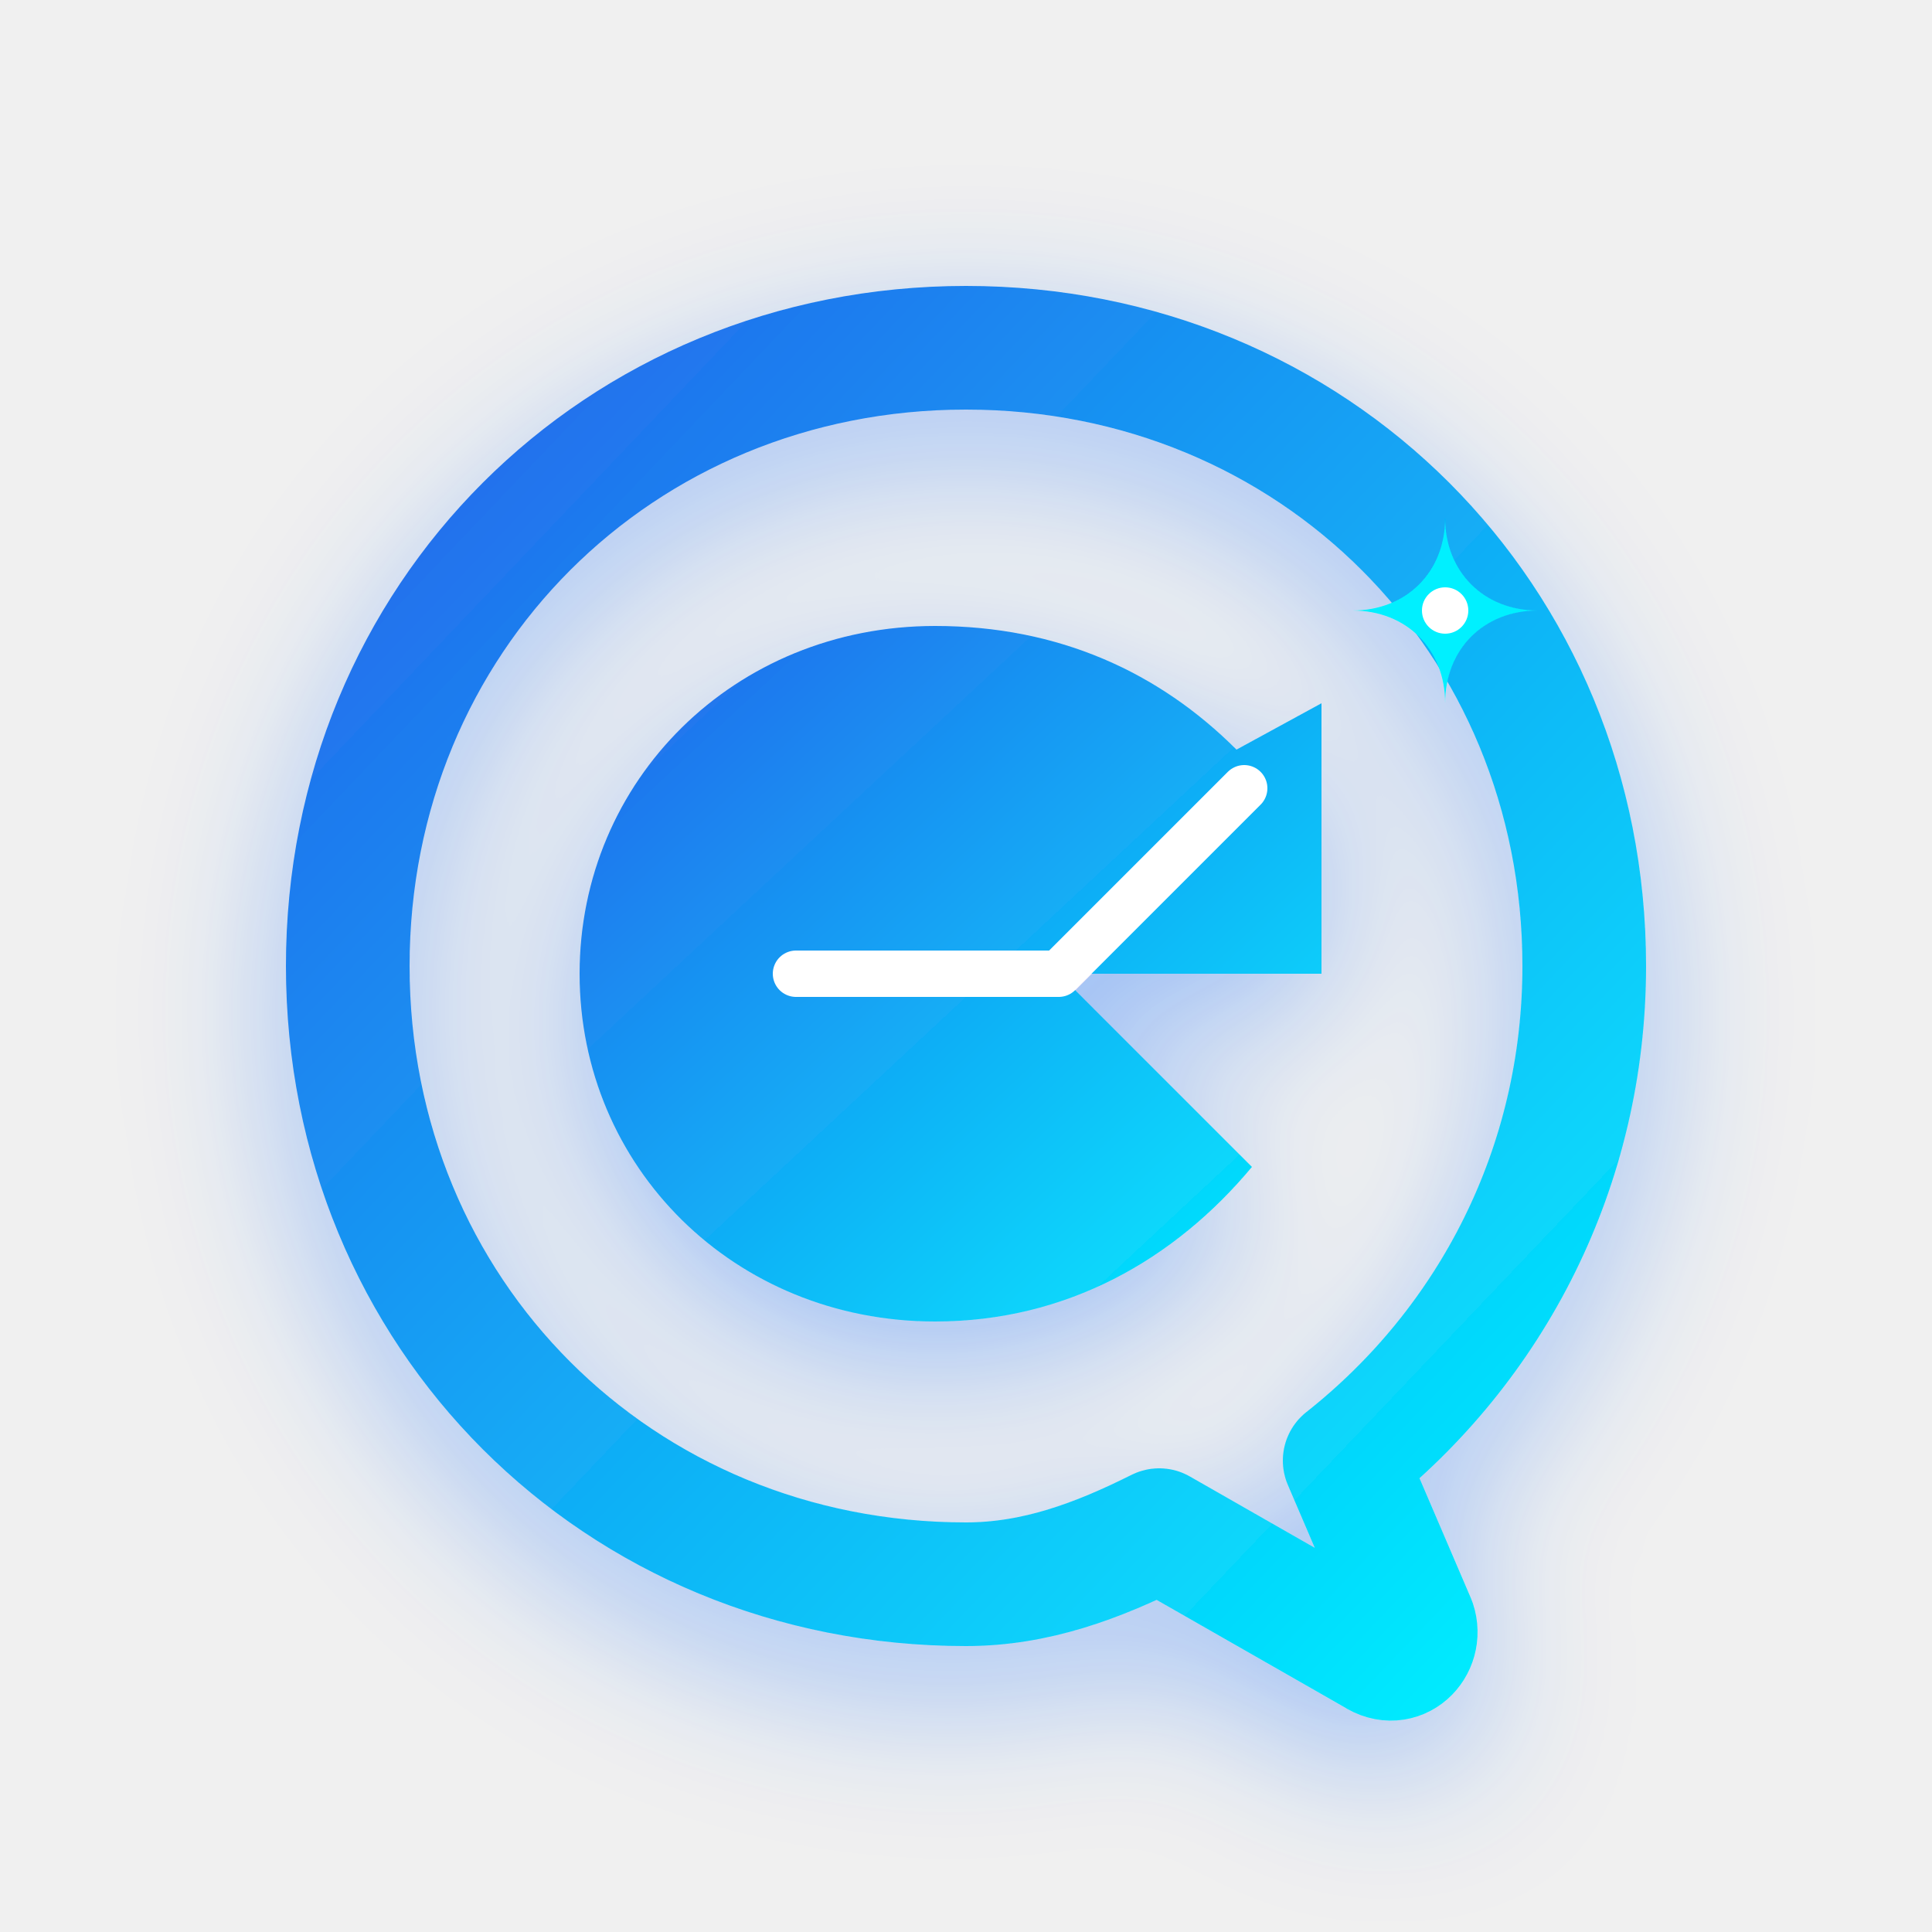
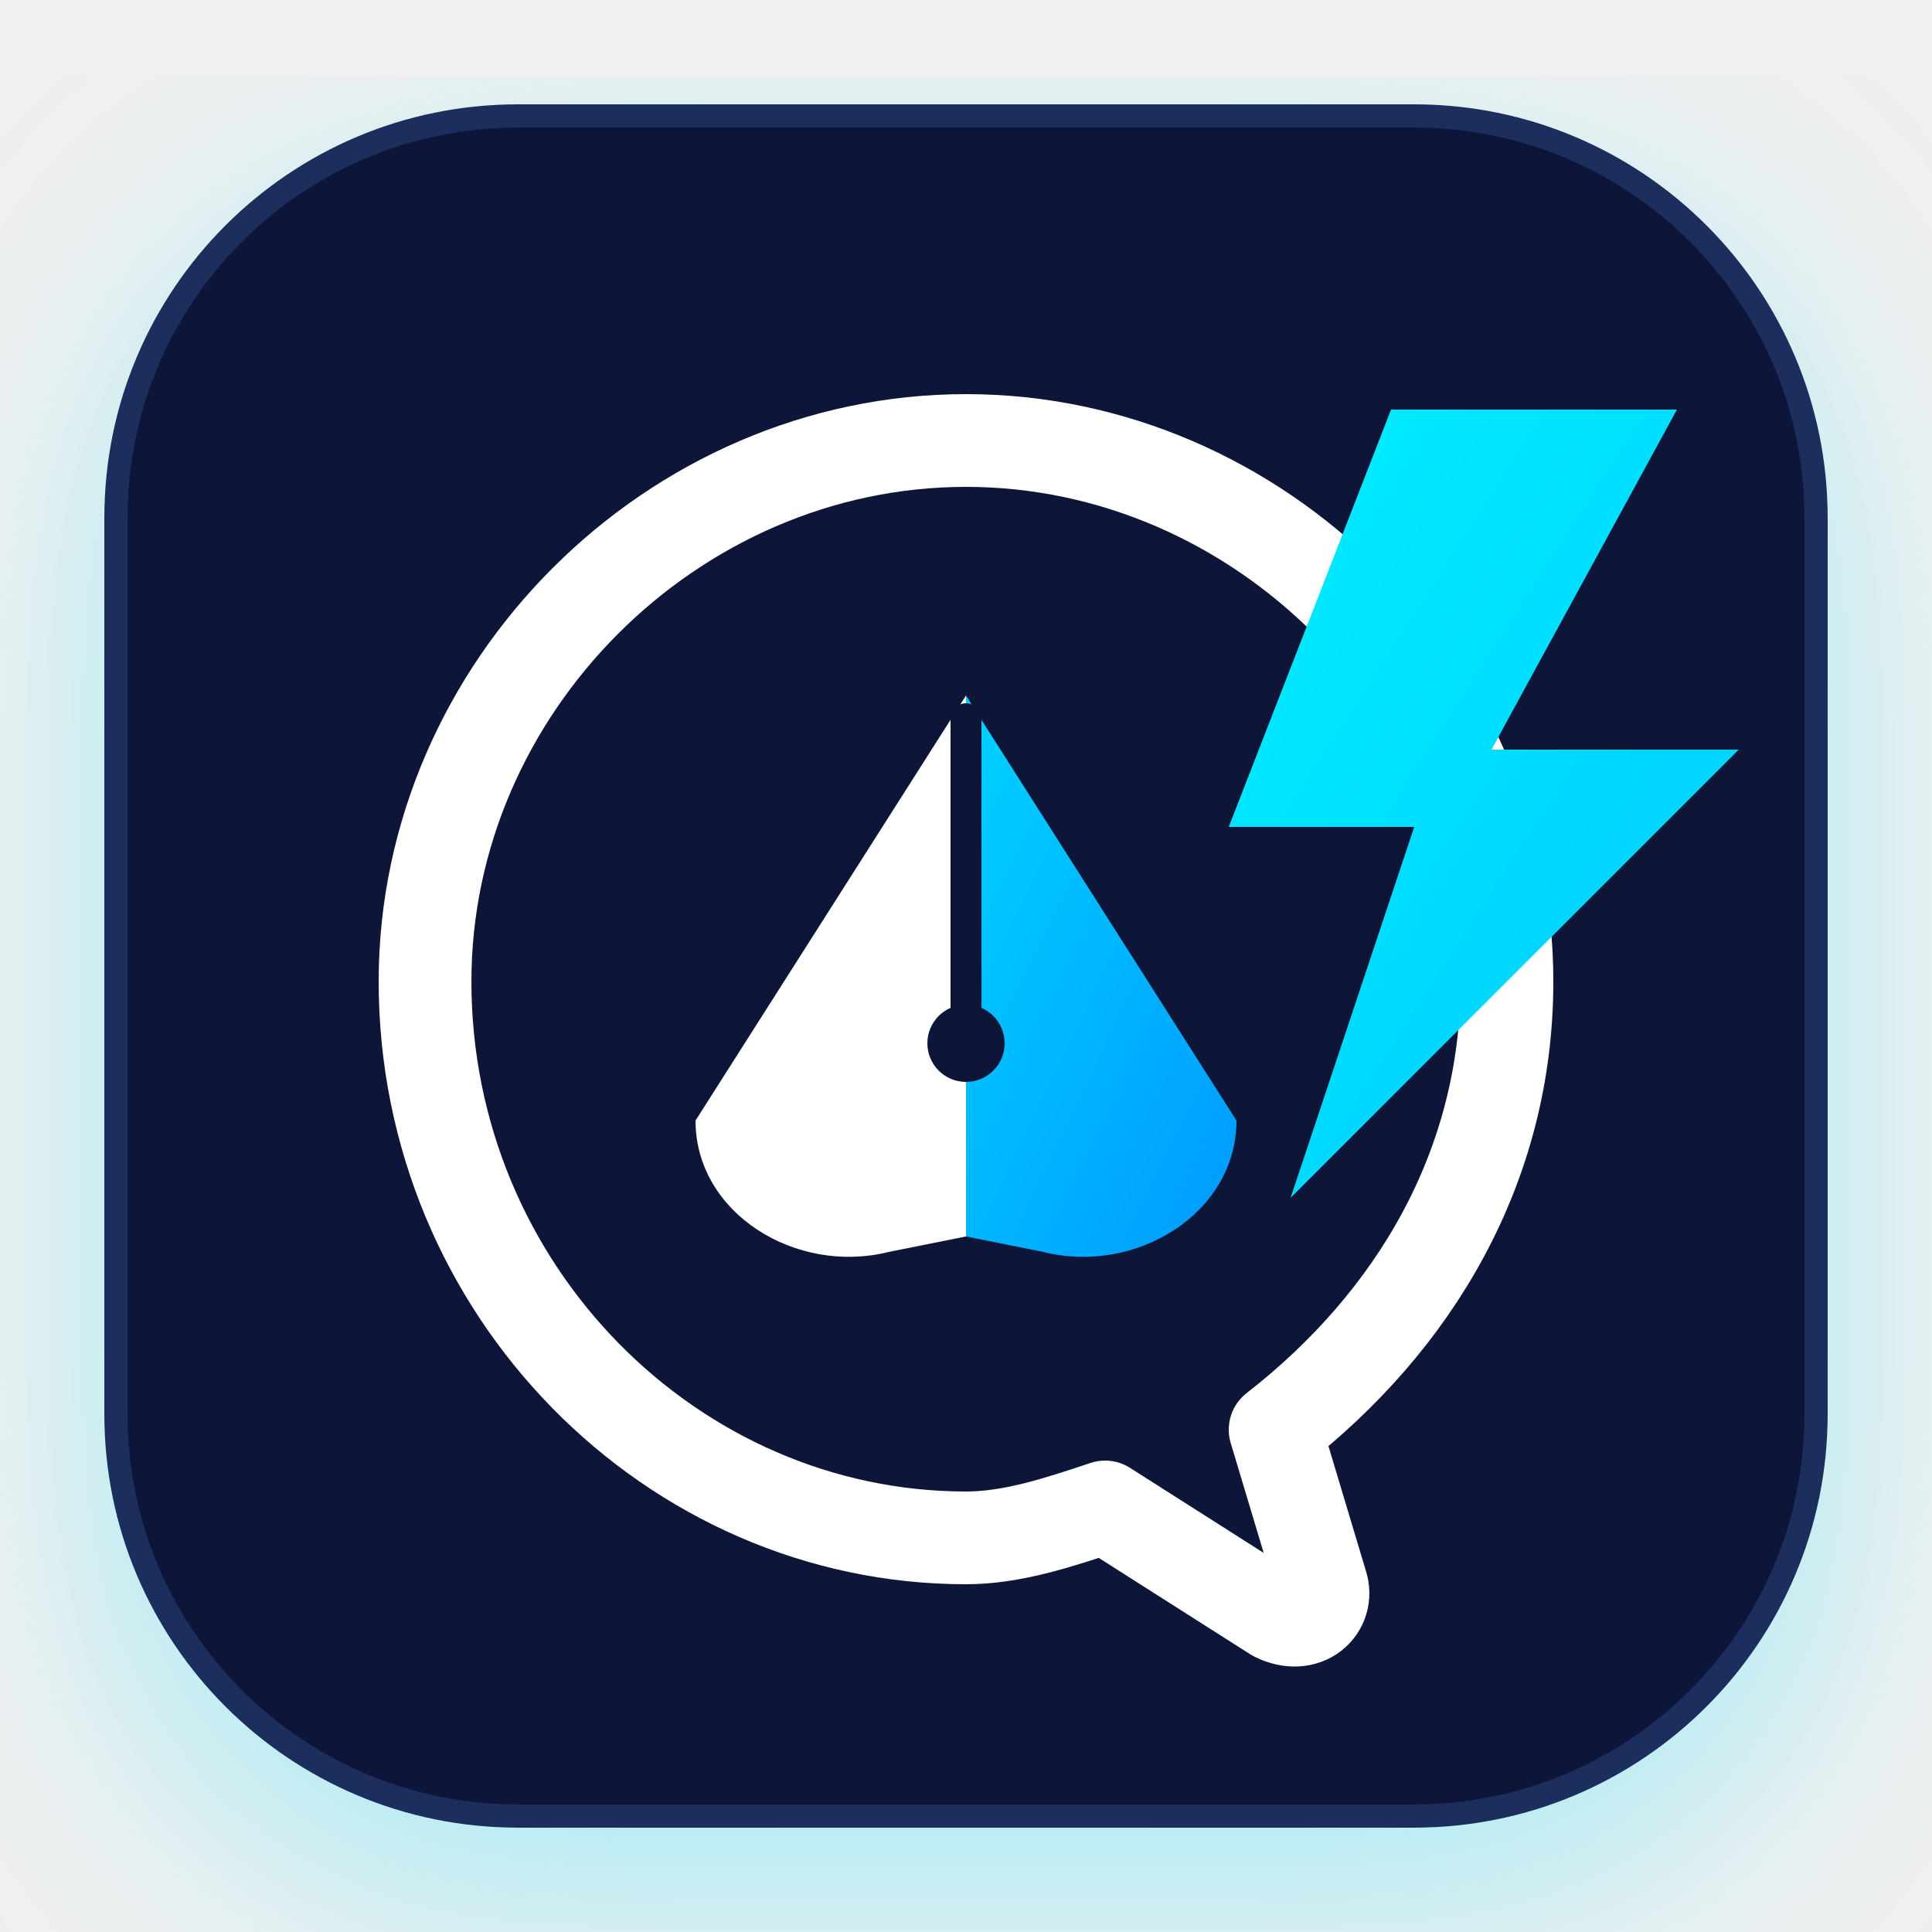
<svg xmlns="http://www.w3.org/2000/svg" viewBox="0 0 250 250" width="250" height="250">
  <defs>
-     <linearGradient id="sym-electric" x1="0%" y1="0%" x2="100%" y2="100%">
-       <stop offset="0%" stop-color="#2563EB" />
-       <stop offset="100%" stop-color="#00F0FF" />
+     <linearGradient id="sym-cyan-bolt" x1="0%" y1="0%" x2="100%" y2="100%">
+       <stop offset="0%" stop-color="#00F0FF" />
+       <stop offset="100%" stop-color="#00C8FF" />
    </linearGradient>
-     <filter id="sym-glow" x="-20%" y="-20%" width="140%" height="140%">
-       <feDropShadow dx="0" dy="6" stdDeviation="10" flood-color="#0066FF" flood-opacity="0.35" />
+     <linearGradient id="sym-nib-blue" x1="0%" y1="0%" x2="100%" y2="100%">
+       <stop offset="0%" stop-color="#00D2FF" />
+       <stop offset="100%" stop-color="#0099FF" />
+     </linearGradient>
+     <filter id="sym-shadow" x="-15%" y="-15%" width="130%" height="130%">
+       <feDropShadow dx="0" dy="10" stdDeviation="16" flood-color="#00E0FF" flood-opacity="0.3" />
    </filter>
  </defs>
-   <g transform="translate(35, 25)" filter="url(#sym-glow)">
-     <path d="M 90 20 C 135 20 170 55 170 100 C 170 126 158 149 139 164 L 148 185 C 149 188 146 191 143 189 L 115 173 C 107 177 99 180 90 180 C 45 180 10 145 10 100 C 10 55 45 20 90 20 Z" fill="none" stroke="url(#sym-electric)" stroke-width="16" stroke-linecap="round" stroke-linejoin="round" />
-     <path d="M 125 72 C 115 62 102 56 86 56 C 60 56 40 76 40 101 C 40 126 60 146 86 146 C 103 146 117 138 127 126 L 102 101 L 136 101 L 136 66 Z" fill="url(#sym-electric)" />
-     <path d="M 68 101 L 102 101 L 126 77" fill="none" stroke="#FFFFFF" stroke-width="6" stroke-linecap="round" stroke-linejoin="round" />
-     <g transform="translate(152, 54)">
-       <path d="M 0 -12 C 0 -5 5 0 12 0 C 5 0 0 5 0 12 C 0 5 -5 0 -12 0 C -5 0 0 -5 0 -12 Z" fill="#00F0FF" />
-       <circle cx="0" cy="0" r="3" fill="#FFFFFF" />
-     </g>
+   <g transform="translate(15, 15)" filter="url(#sym-shadow)">
+     <rect x="0" y="0" width="220" height="220" rx="52" fill="#0D1938" stroke="#1E2F5D" stroke-width="3" />
+     <path d="M 110 42 C 148 42 180 74 180 112 C 180 136 168 156 150 170 L 156 190 C 157 193 154 196 150 194 L 128 180 C 122 182 116 184 110 184 C 72 184 40 152 40 112 C 40 74 72 42 110 42 Z" fill="none" stroke="#FFFFFF" stroke-width="12" stroke-linecap="round" stroke-linejoin="round" />
+     <path d="M 110 75 L 75 130 C 75 142 88 150 100 147 L 110 145 Z" fill="#FFFFFF" />
+     <path d="M 110 75 L 145 130 C 145 142 132 150 120 147 L 110 145 Z" fill="url(#sym-nib-blue)" />
+     <circle cx="110" cy="120" r="5" fill="#0D1938" />
+     <line x1="110" y1="78" x2="110" y2="120" stroke="#0D1938" stroke-width="4" stroke-linecap="round" />
+     <polygon points="165,38 202,38 178,82 210,82 152,140 168,92 144,92" fill="url(#sym-cyan-bolt)" />
  </g>
</svg>
